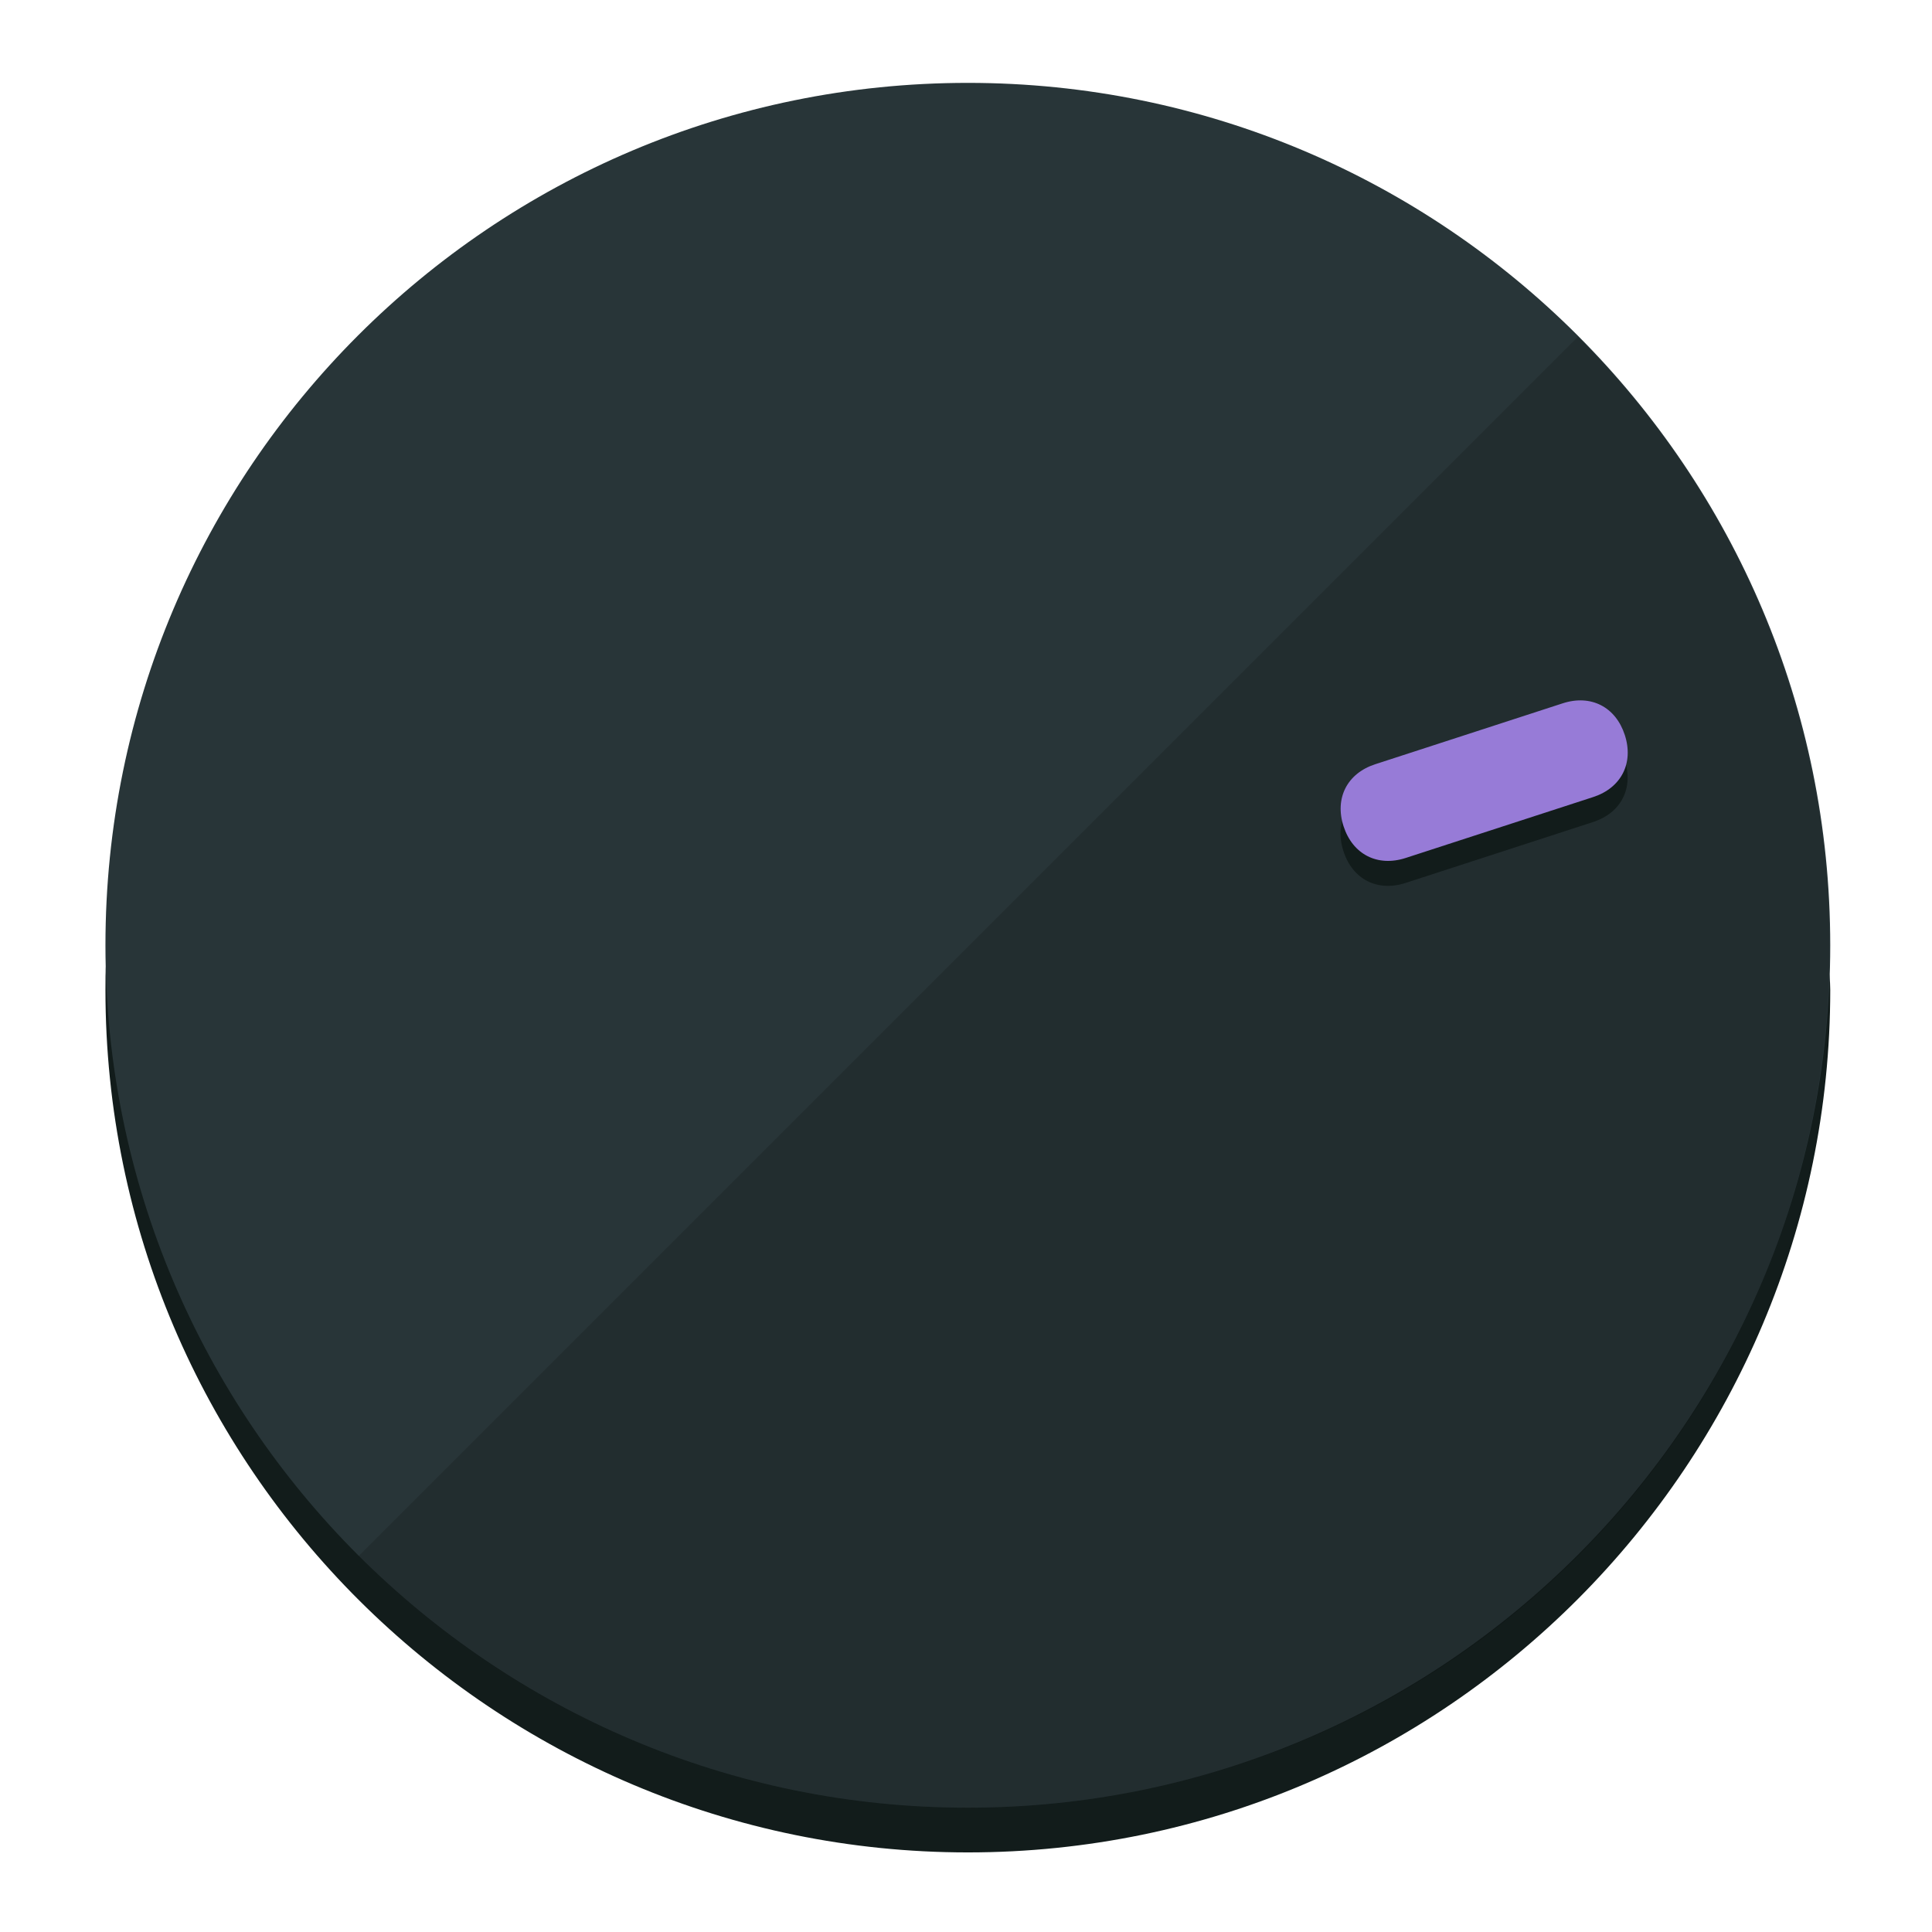
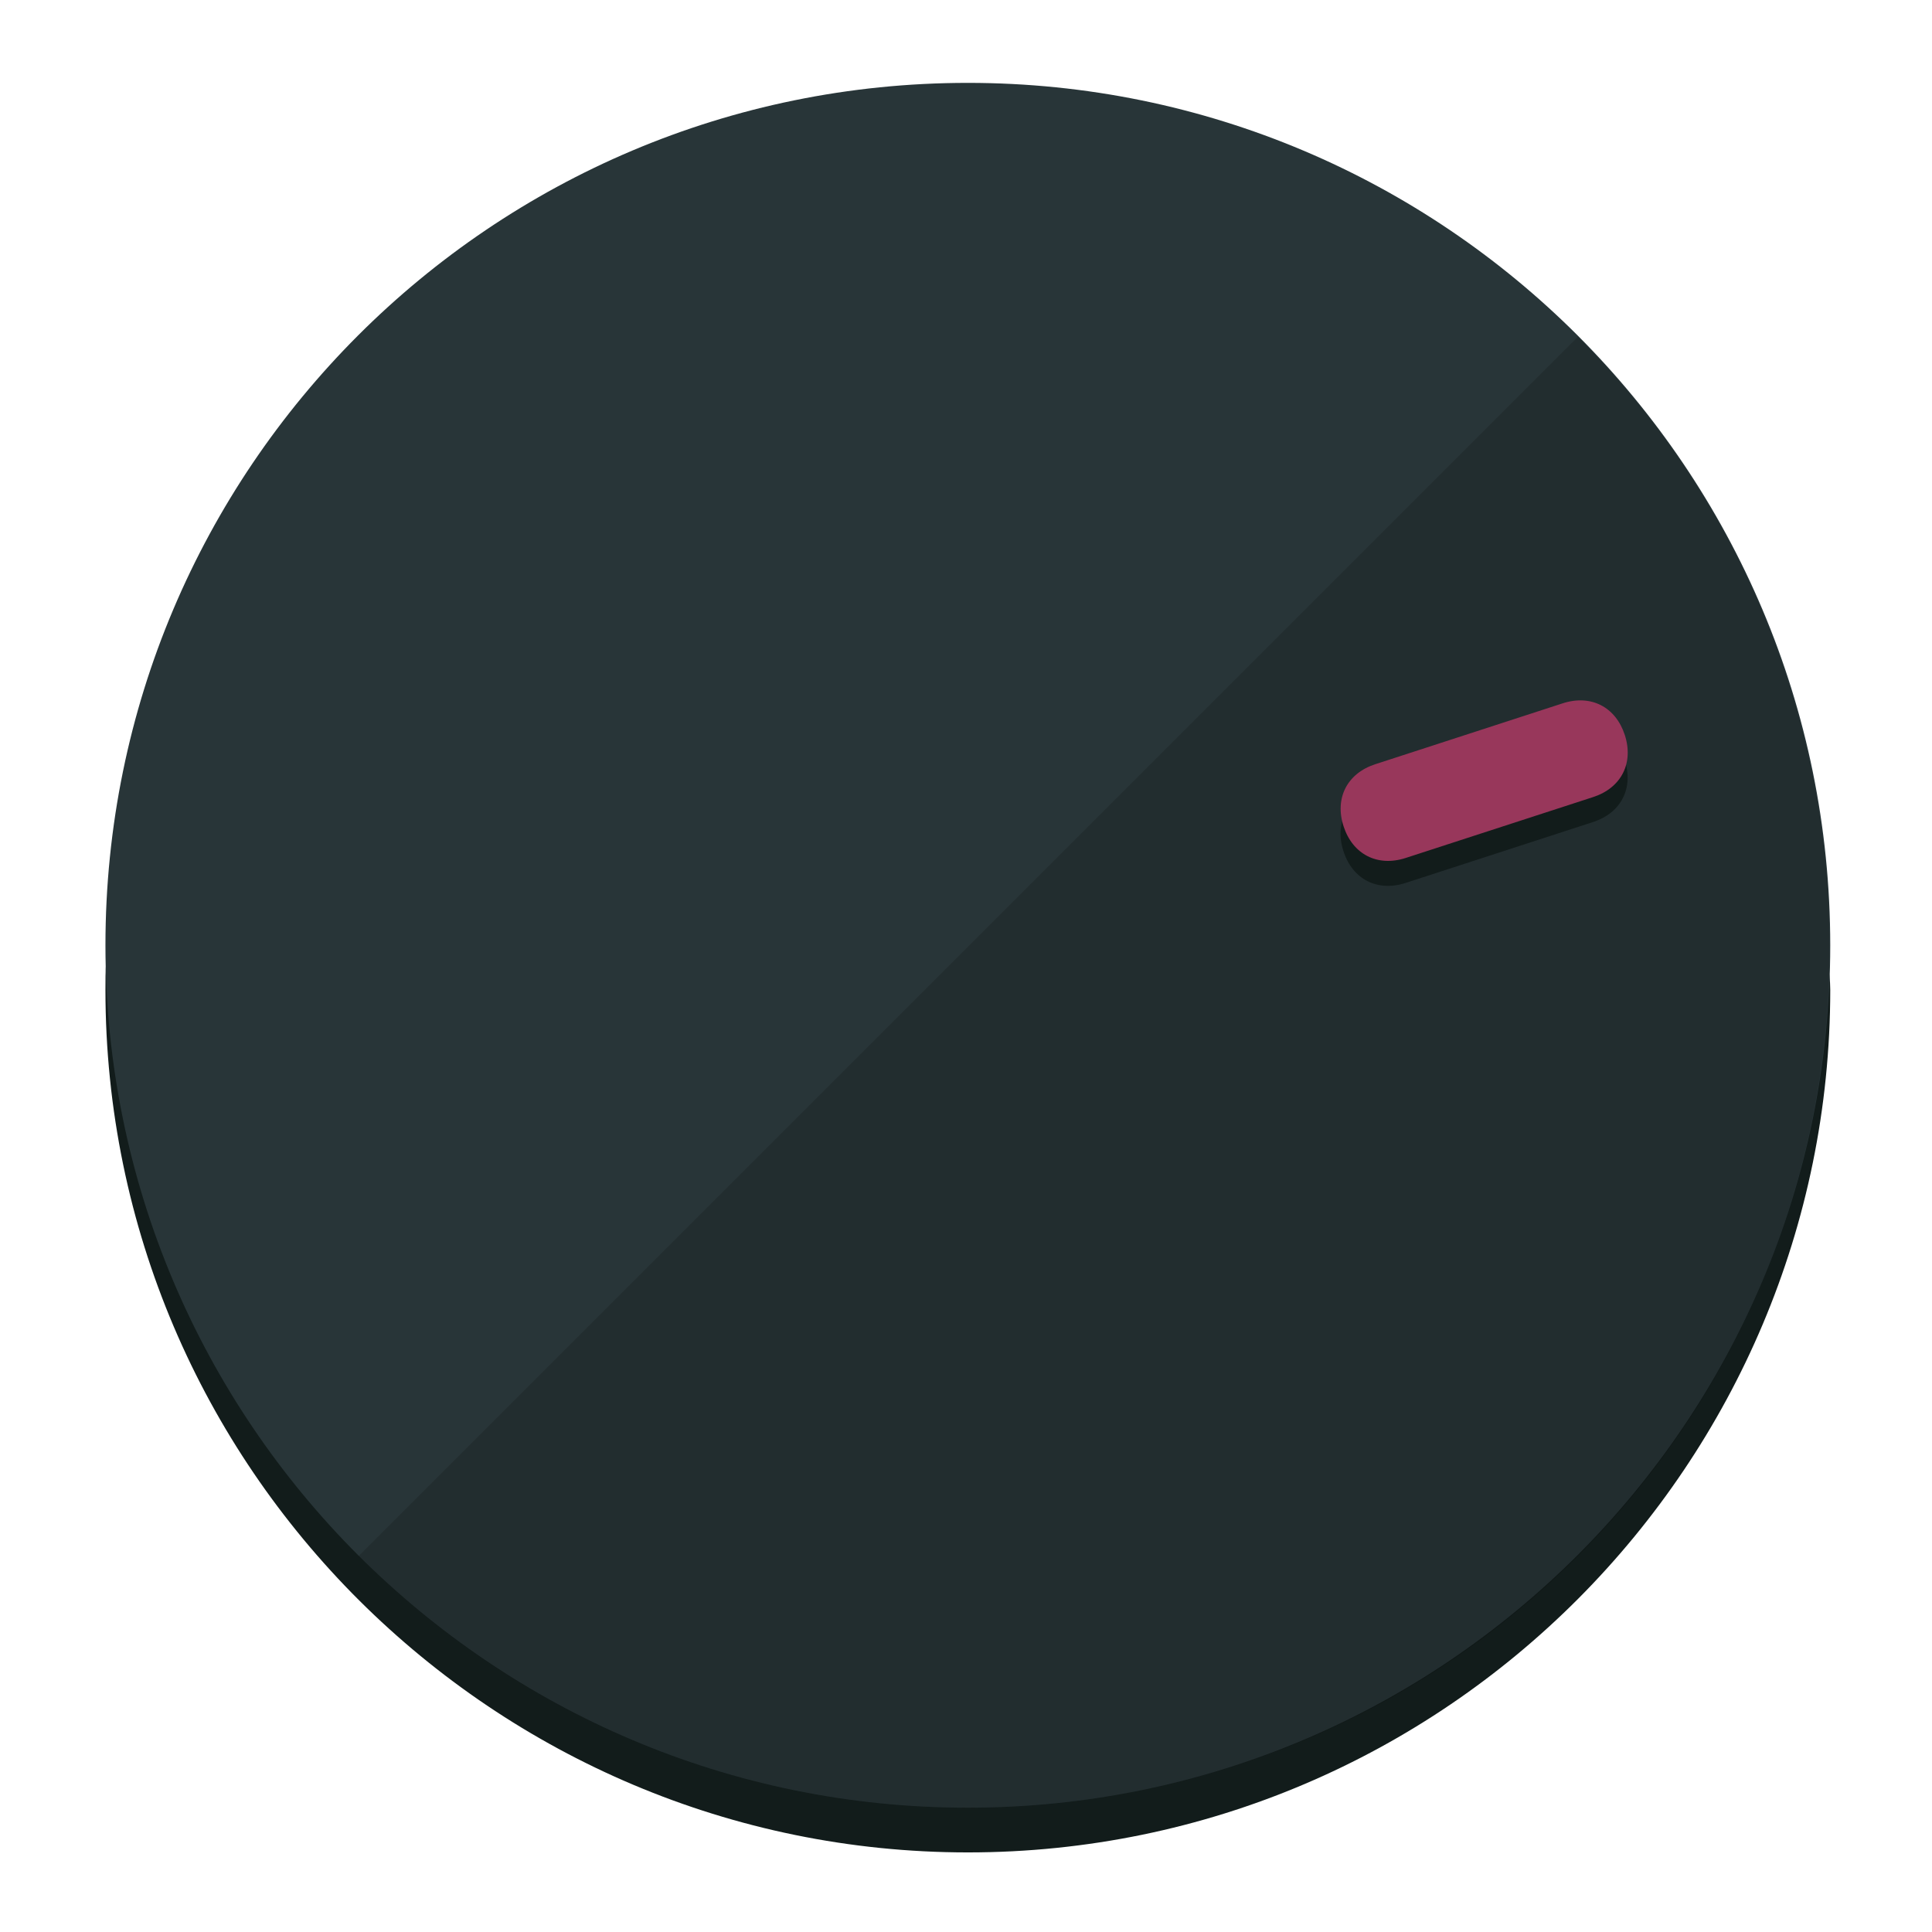
<svg xmlns="http://www.w3.org/2000/svg" height="120px" width="120px" version="1.1" id="Layer_1" viewBox="0 0 496.8 496.8" xml:space="preserve">
  <defs id="defs23" />
  <g id="g3158">
    <path style="display:inline;fill:#121c1b;fill-opacity:1;stroke-width:1.584" d="m 248.875,445.92 c 116.582,0 212.89,-91.238 220.493,-205.286 0,5.069 1.267,8.87 1.267,13.939 0,121.651 -98.842,221.76 -221.76,221.76 -121.651,0 -221.76,-98.842 -221.76,-221.76 0,-5.069 0,-8.87 1.267,-13.939 7.603,114.048 103.91,205.286 220.493,205.286 z" id="path8" />
    <circle style="display:inline;fill:#283538;fill-opacity:1;stroke-width:1.584" cx="248.875" cy="243.071" r="221.76" id="circle12" />
    <path style="display:inline;fill:#000000;fill-opacity:0.154;stroke-width:1.587" d="m 405.744,86.606 c 86.308,86.308 86.308,227.193 0,313.5 -86.308,86.308 -227.193,86.308 -313.5,0" id="path14" />
  </g>
  <g id="g3198">
    <circle style="display:none;fill:#000000;fill-opacity:0;stroke-width:1.584" cx="308.441" cy="-161.035" r="221.76" id="circle12-3" transform="rotate(72)" />
    <path style="display:inline;fill:#121c1b;fill-opacity:1;stroke-width:1.584" d="m 361.436,227.043 c -7.231,2.35 -13.618,-0.905 -15.968,-8.136 v 0 c -2.35,-7.231 0.905,-13.618 8.136,-15.968 l 48.207,-15.663 c 7.231,-2.349 13.618,0.905 15.968,8.136 v 0 c 2.35,7.231 -0.905,13.618 -8.136,15.968 z" id="path3789" />
-     <path style="display:inline;fill:#977BD7;stroke-width:1.584" d="m 361.461,220.621 c -7.231,2.349 -13.618,-0.905 -15.968,-8.136 v 0 c -2.35,-7.231 0.905,-13.618 8.136,-15.968 l 48.207,-15.663 c 7.231,-2.35 13.618,0.905 15.968,8.136 v 0 c 2.35,7.231 -0.905,13.618 -8.136,15.968 z" id="path915" />
+     <path style="display:inline;fill:#98375B;stroke-width:1.584" d="m 361.461,220.621 c -7.231,2.349 -13.618,-0.905 -15.968,-8.136 v 0 c -2.35,-7.231 0.905,-13.618 8.136,-15.968 l 48.207,-15.663 c 7.231,-2.35 13.618,0.905 15.968,8.136 v 0 c 2.35,7.231 -0.905,13.618 -8.136,15.968 z" id="path915" />
  </g>
</svg>
